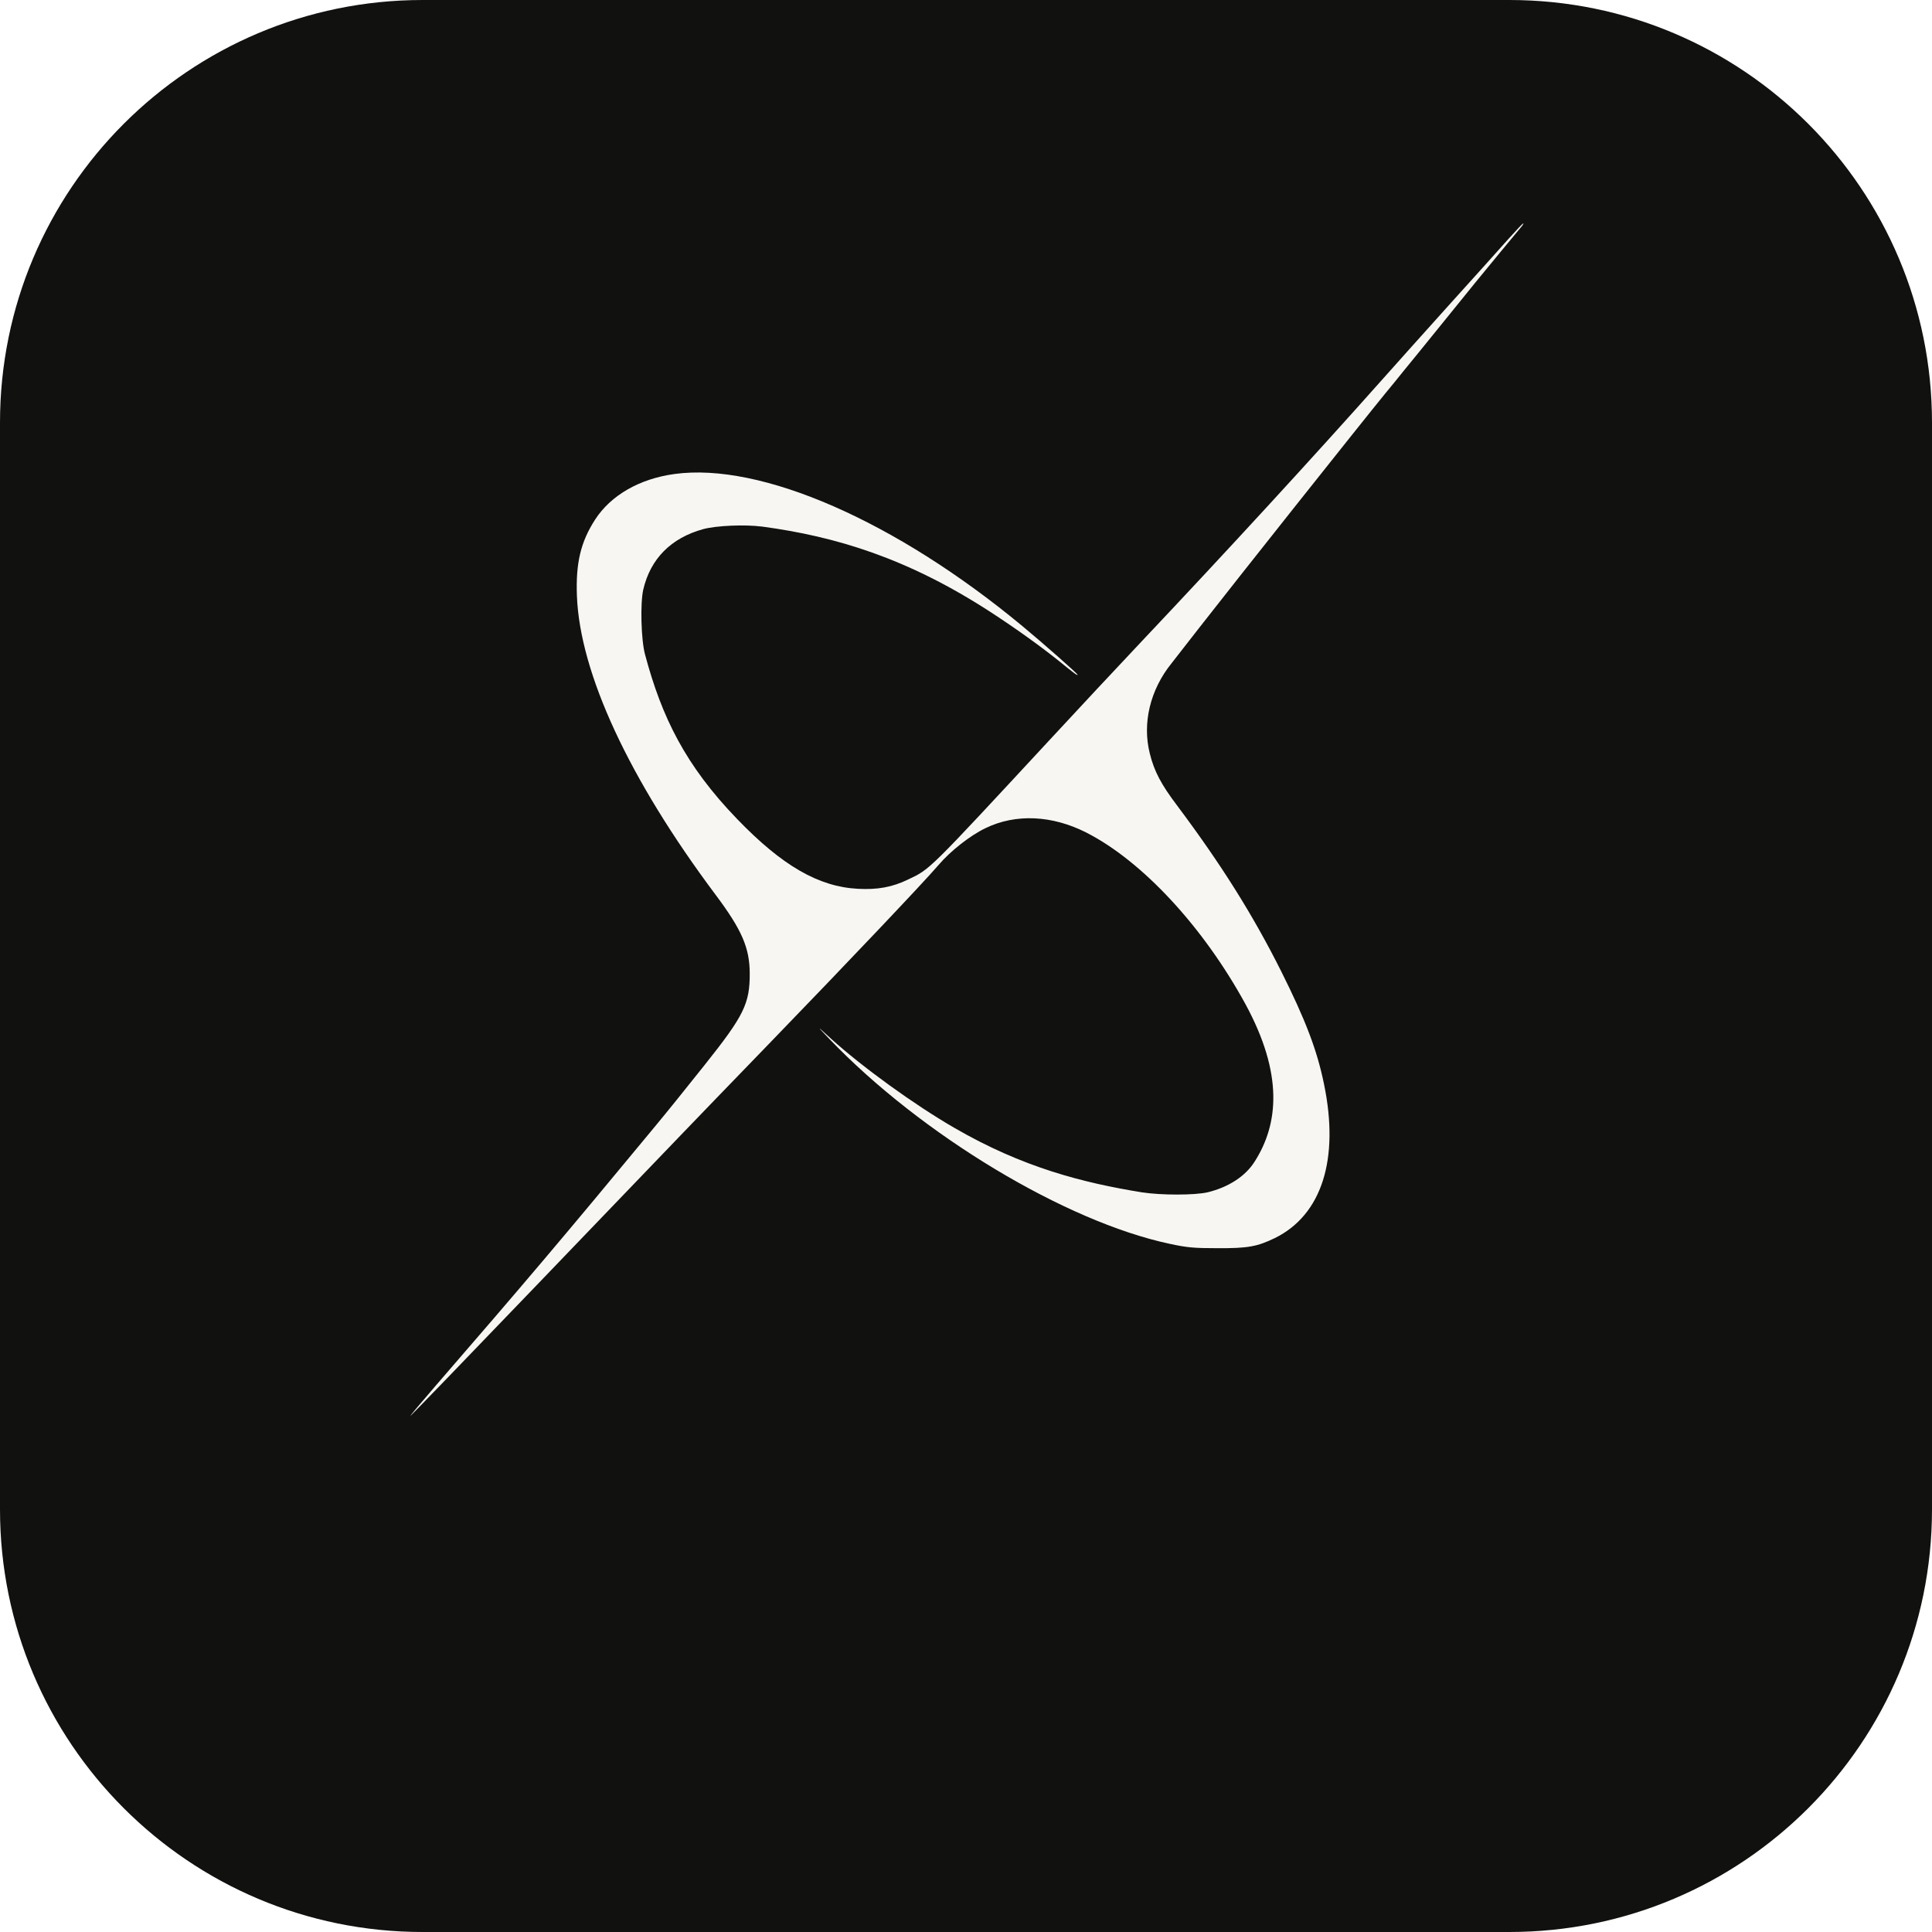
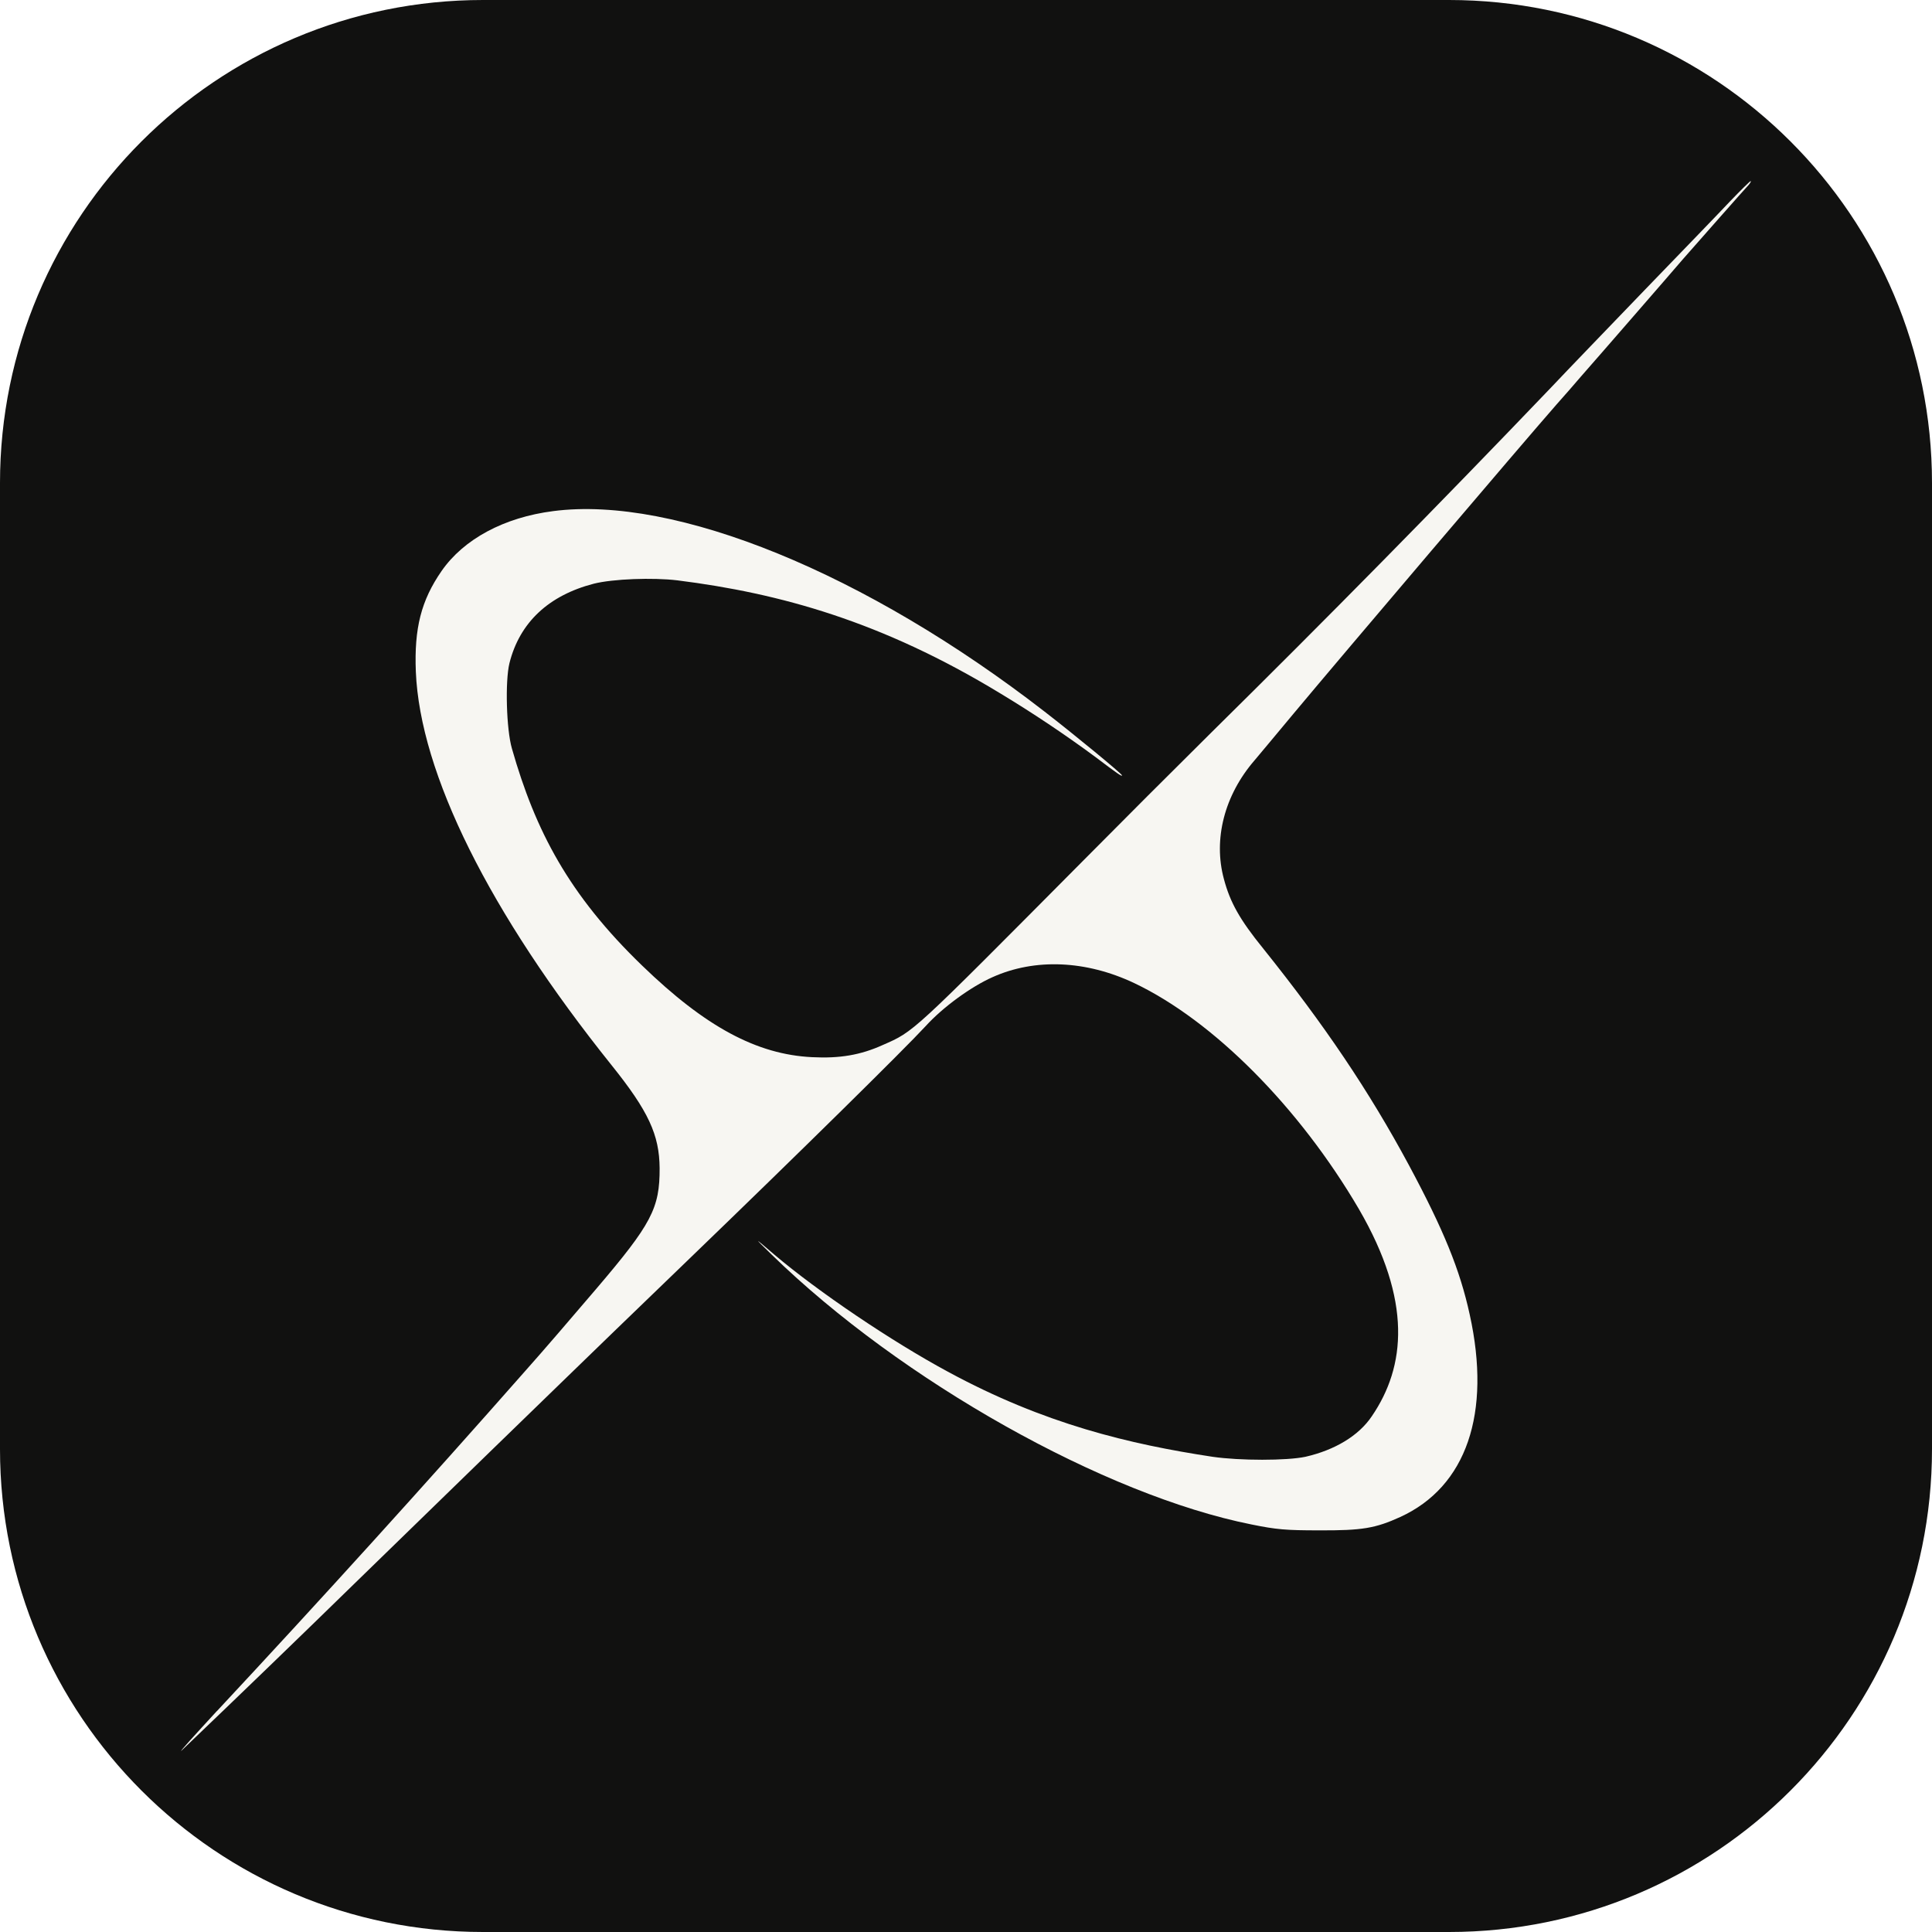
- <svg xmlns="http://www.w3.org/2000/svg" width="64" height="64" viewBox="0 0 64 64">
-   <rect width="64" height="64" rx="14" fill="#111110" />
-   <g fill="#f7f6f2" transform="translate(13.6 7.4) scale(0.768)">
-     <path d="M1.091 50.126C4.818 45.824 6.661 43.65 10.55 38.945C11.018 38.384 11.98 37.188 12.692 36.292C14.386 34.165 14.636 33.652 14.63 32.339C14.623 31.245 14.291 30.472 13.159 28.961C9.419 23.962 7.305 19.401 7.176 16.07C7.122 14.648 7.339 13.738 7.962 12.774C8.64 11.728 9.873 11.017 11.377 10.811C15.111 10.292 20.945 12.849 26.406 17.383C27.314 18.136 28.771 19.421 28.771 19.469C28.771 19.517 28.615 19.401 27.957 18.867C27.137 18.211 26.114 17.479 25.044 16.781C21.432 14.429 18.319 13.503 15.175 13.079C14.422 12.983 13.203 13.031 12.62 13.188C11.238 13.571 10.35 14.46 10.038 15.794C9.903 16.382 9.943 17.962 10.113 18.59C10.831 21.285 11.851 23.38 14.094 25.699C16.032 27.709 17.604 28.612 19.291 28.701C20.138 28.748 20.775 28.632 21.453 28.304C22.422 27.846 22.293 27.969 27.592 22.252C28.744 21.007 30.498 19.127 31.494 18.073C35.323 14.019 38.968 10.046 41.882 6.77C42.363 6.223 43.664 4.78 44.761 3.556C45.859 2.339 47.031 1.04 47.356 0.67C47.688 0.301 47.973 0 47.993 0C48.014 0 47.986 0.055 47.932 0.123C47.783 0.294 46.428 1.942 45.94 2.537C45.717 2.817 45.032 3.658 44.422 4.411C43.813 5.163 43.088 6.059 42.81 6.394C42.562 6.704 42.312 7.012 42.058 7.317C41.001 8.61 35.546 15.482 34.022 17.438C33.541 18.06 32.998 18.751 32.822 18.977C31.901 20.119 31.555 21.561 31.887 22.868C32.077 23.634 32.375 24.201 33.08 25.131C34.964 27.648 36.319 29.802 37.545 32.243C38.602 34.356 39.103 35.662 39.402 37.133C40.072 40.374 39.3 42.774 37.281 43.766C36.522 44.135 36.115 44.21 34.801 44.203C33.778 44.203 33.493 44.176 32.734 44.012C28.249 43.055 22.028 39.314 18.065 35.177C17.489 34.575 17.489 34.575 18.132 35.163C19.481 36.387 21.73 38.015 23.445 39.006C26.399 40.723 29.011 41.382 31.539 41.793C32.372 41.922 33.809 41.922 34.378 41.793C35.279 41.574 36.011 41.102 36.41 40.466C37.447 38.838 37.647 36.688 36.014 33.679C34.191 30.342 31.562 27.504 29.143 26.273C27.673 25.528 26.108 25.453 24.806 26.082C24.149 26.396 23.296 27.06 22.767 27.682C22.103 28.455 18.925 31.806 15.558 35.286C13.938 36.962 12.183 38.774 11.662 39.321C11.133 39.868 8.328 42.788 5.421 45.818C2.514 48.847 0.075 51.37 0.007 51.425C-0.067 51.48 0.427 50.899 1.091 50.126Z" />
-   </g>
+ <svg xmlns="http://www.w3.org/2000/svg" width="64" height="64" viewBox="0 0 64 64" fill="none">
+   <path d="M48 0H16C7.163 0 0 7.163 0 16v32c0 8.837 7.163 16 16 16h32c8.837 0 16-7.163 16-16V16c0-8.837-7.163-16-16-16" fill="#111110" />
+   <path d="M7.184 56.684a540 540 0 0 0 10.248-11.306c.506-.566 1.548-1.777 2.319-2.683 1.833-2.15 2.105-2.669 2.1-3.997-.009-1.106-.368-1.888-1.594-3.415-4.051-5.056-6.342-9.666-6.482-13.034-.057-1.438.177-2.358.852-3.333.734-1.058 2.07-1.777 3.7-1.985 4.044-.526 10.365 2.06 16.28 6.645.984.761 2.562 2.06 2.562 2.11 0 .048-.17-.07-.881-.609a41 41 0 0 0-3.156-2.11c-3.913-2.378-7.285-3.314-10.692-3.742-.815-.098-2.135-.049-2.767.11-1.497.387-2.459 1.285-2.797 2.634-.146.595-.103 2.193.082 2.828.777 2.725 1.883 4.843 4.312 7.188 2.1 2.033 3.802 2.945 5.629 3.035.918.047 1.608-.07 2.342-.402 1.05-.462.91-.338 6.651-6.118a687 687 0 0 1 4.226-4.226q5.715-5.639 11.254-11.428c.52-.553 1.93-2.013 3.12-3.25 1.189-1.231 2.46-2.544 2.81-2.918.36-.374.668-.678.69-.678.023 0-.008.055-.064.124-.164.172-1.63 1.84-2.16 2.44-.241.284-.983 1.134-1.643 1.896-.662.76-1.446 1.666-1.748 2.006q-.402.47-.814.932c-1.146 1.307-7.055 8.256-8.705 10.233-.522.63-1.11 1.329-1.3 1.557-.998 1.154-1.373 2.613-1.014 3.933.206.776.53 1.349 1.293 2.29 2.04 2.545 3.509 4.721 4.838 7.191 1.144 2.135 1.687 3.457 2.011 4.944.725 3.278-.111 5.703-2.3 6.706-.822.374-1.262.45-2.685.443-1.107 0-1.416-.027-2.238-.194-4.86-.968-11.598-4.75-15.893-8.933-.622-.608-.622-.608.074-.013 1.46 1.238 3.898 2.883 5.755 3.884 3.201 1.738 6.03 2.403 8.769 2.819.903.131 2.458.131 3.075 0 .976-.223 1.768-.698 2.2-1.343 1.124-1.646 1.34-3.818-.427-6.862-1.975-3.373-4.824-6.243-7.444-7.487-1.594-.754-3.288-.83-4.698-.194-.712.317-1.636.989-2.209 1.618-.72.78-4.16 4.17-7.81 7.689-1.755 1.694-3.655 3.526-4.22 4.08-.573.553-3.611 3.505-6.76 6.57a782 782 0 0 1-5.867 5.667c-.08.057.455-.532 1.175-1.314" fill="#f7f6f2" />
</svg>
